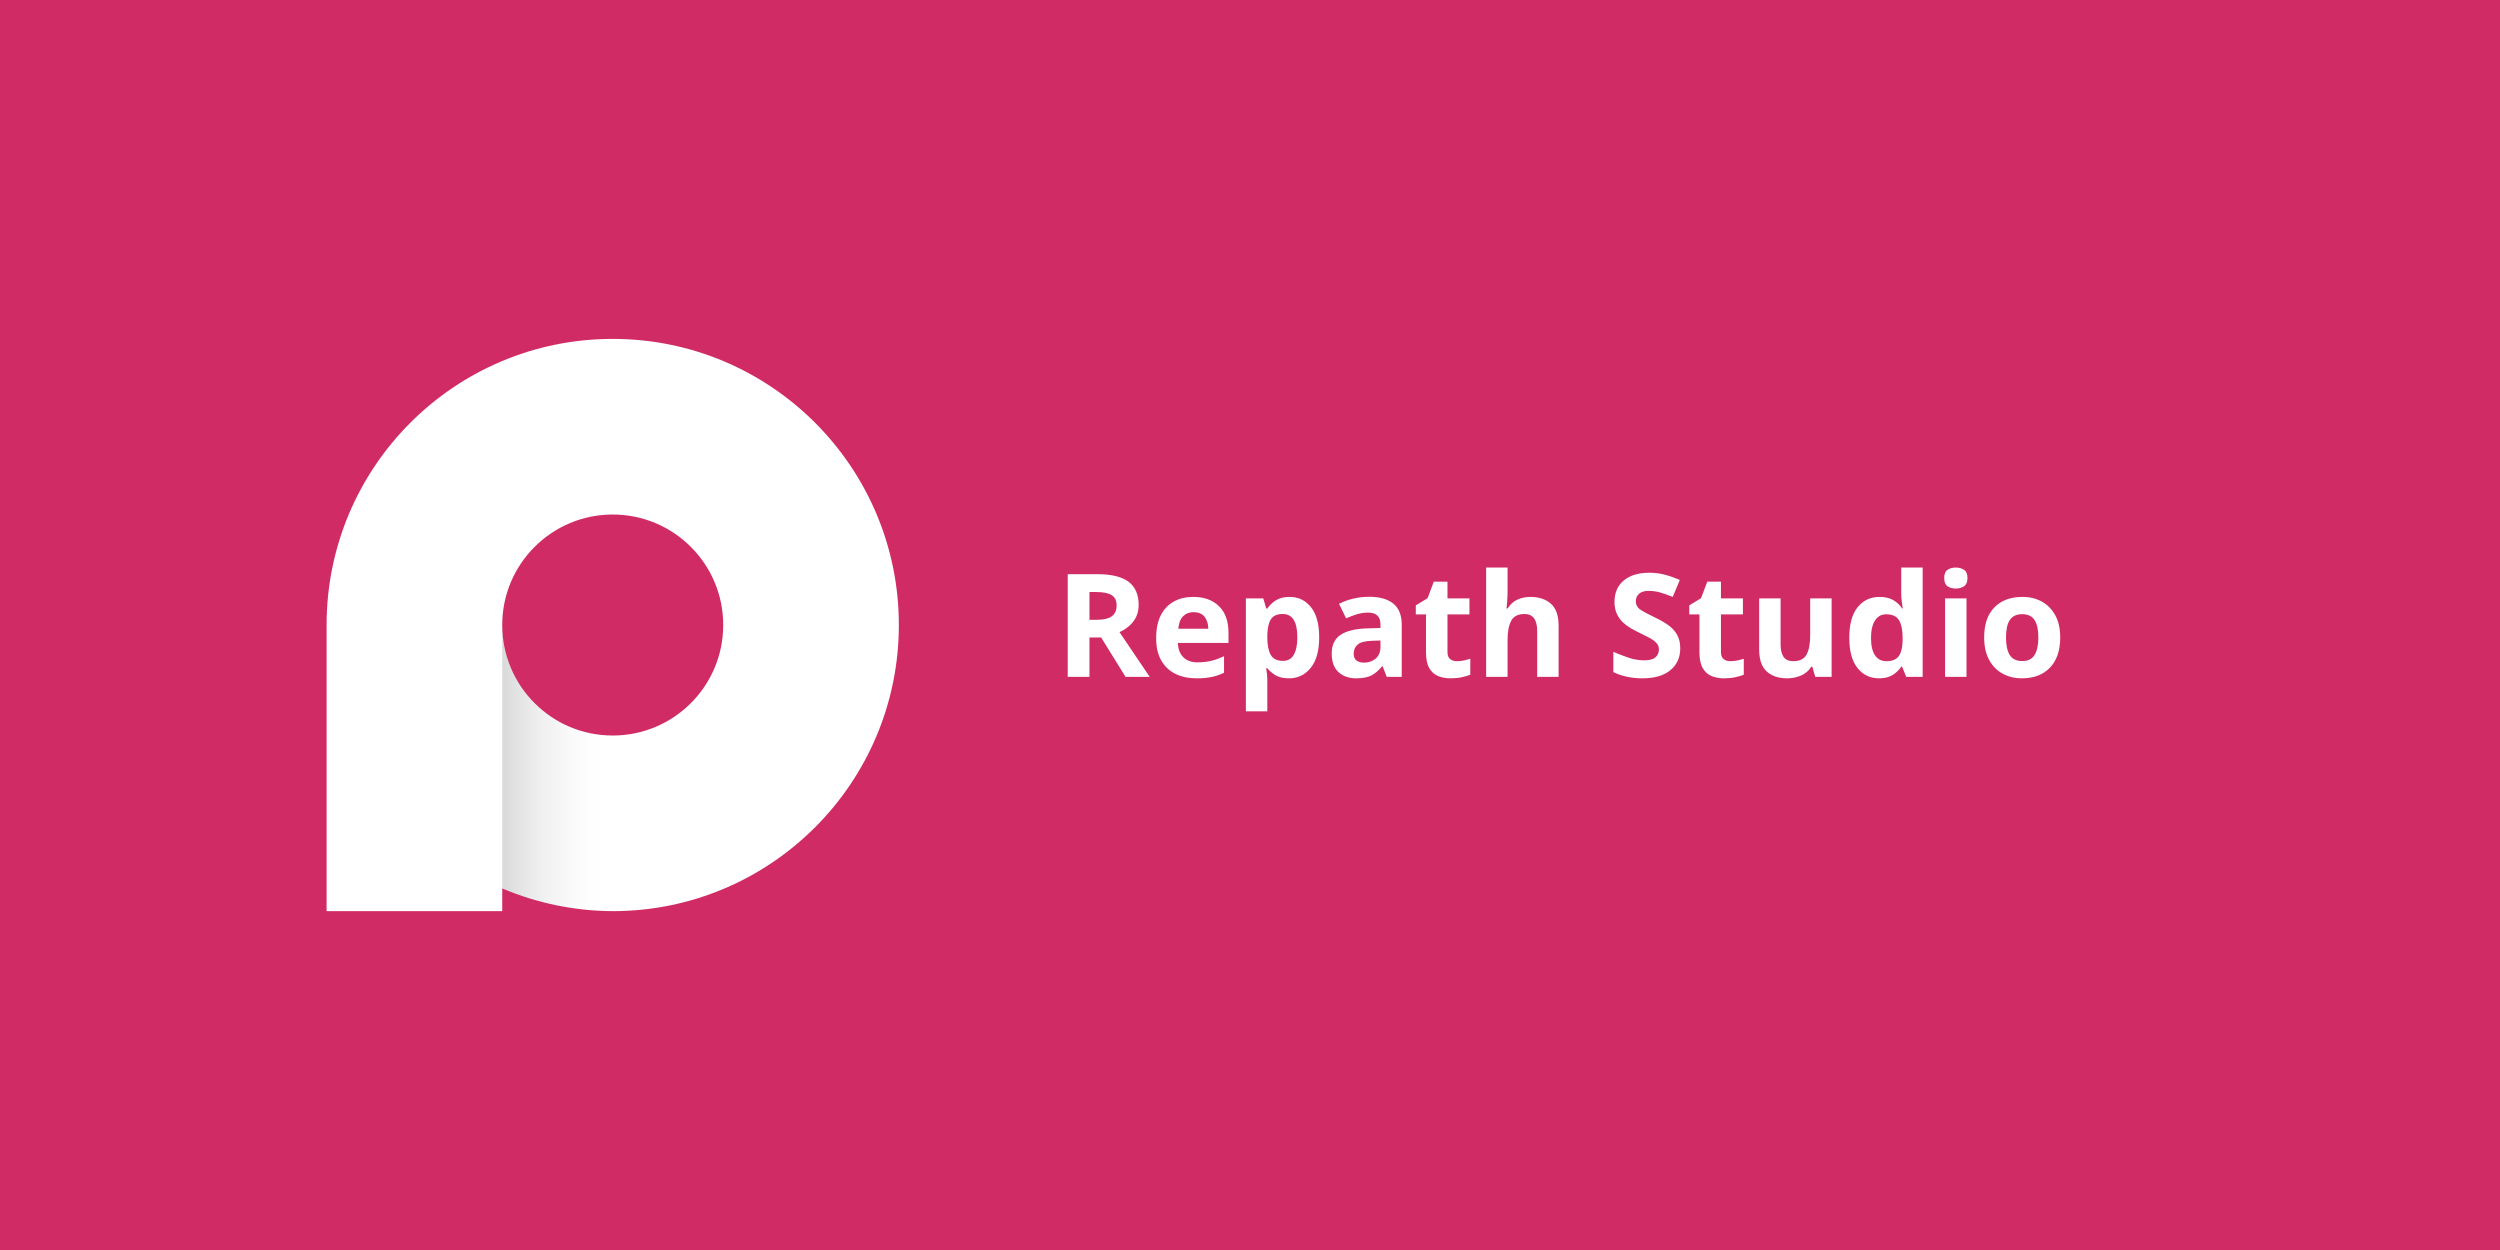
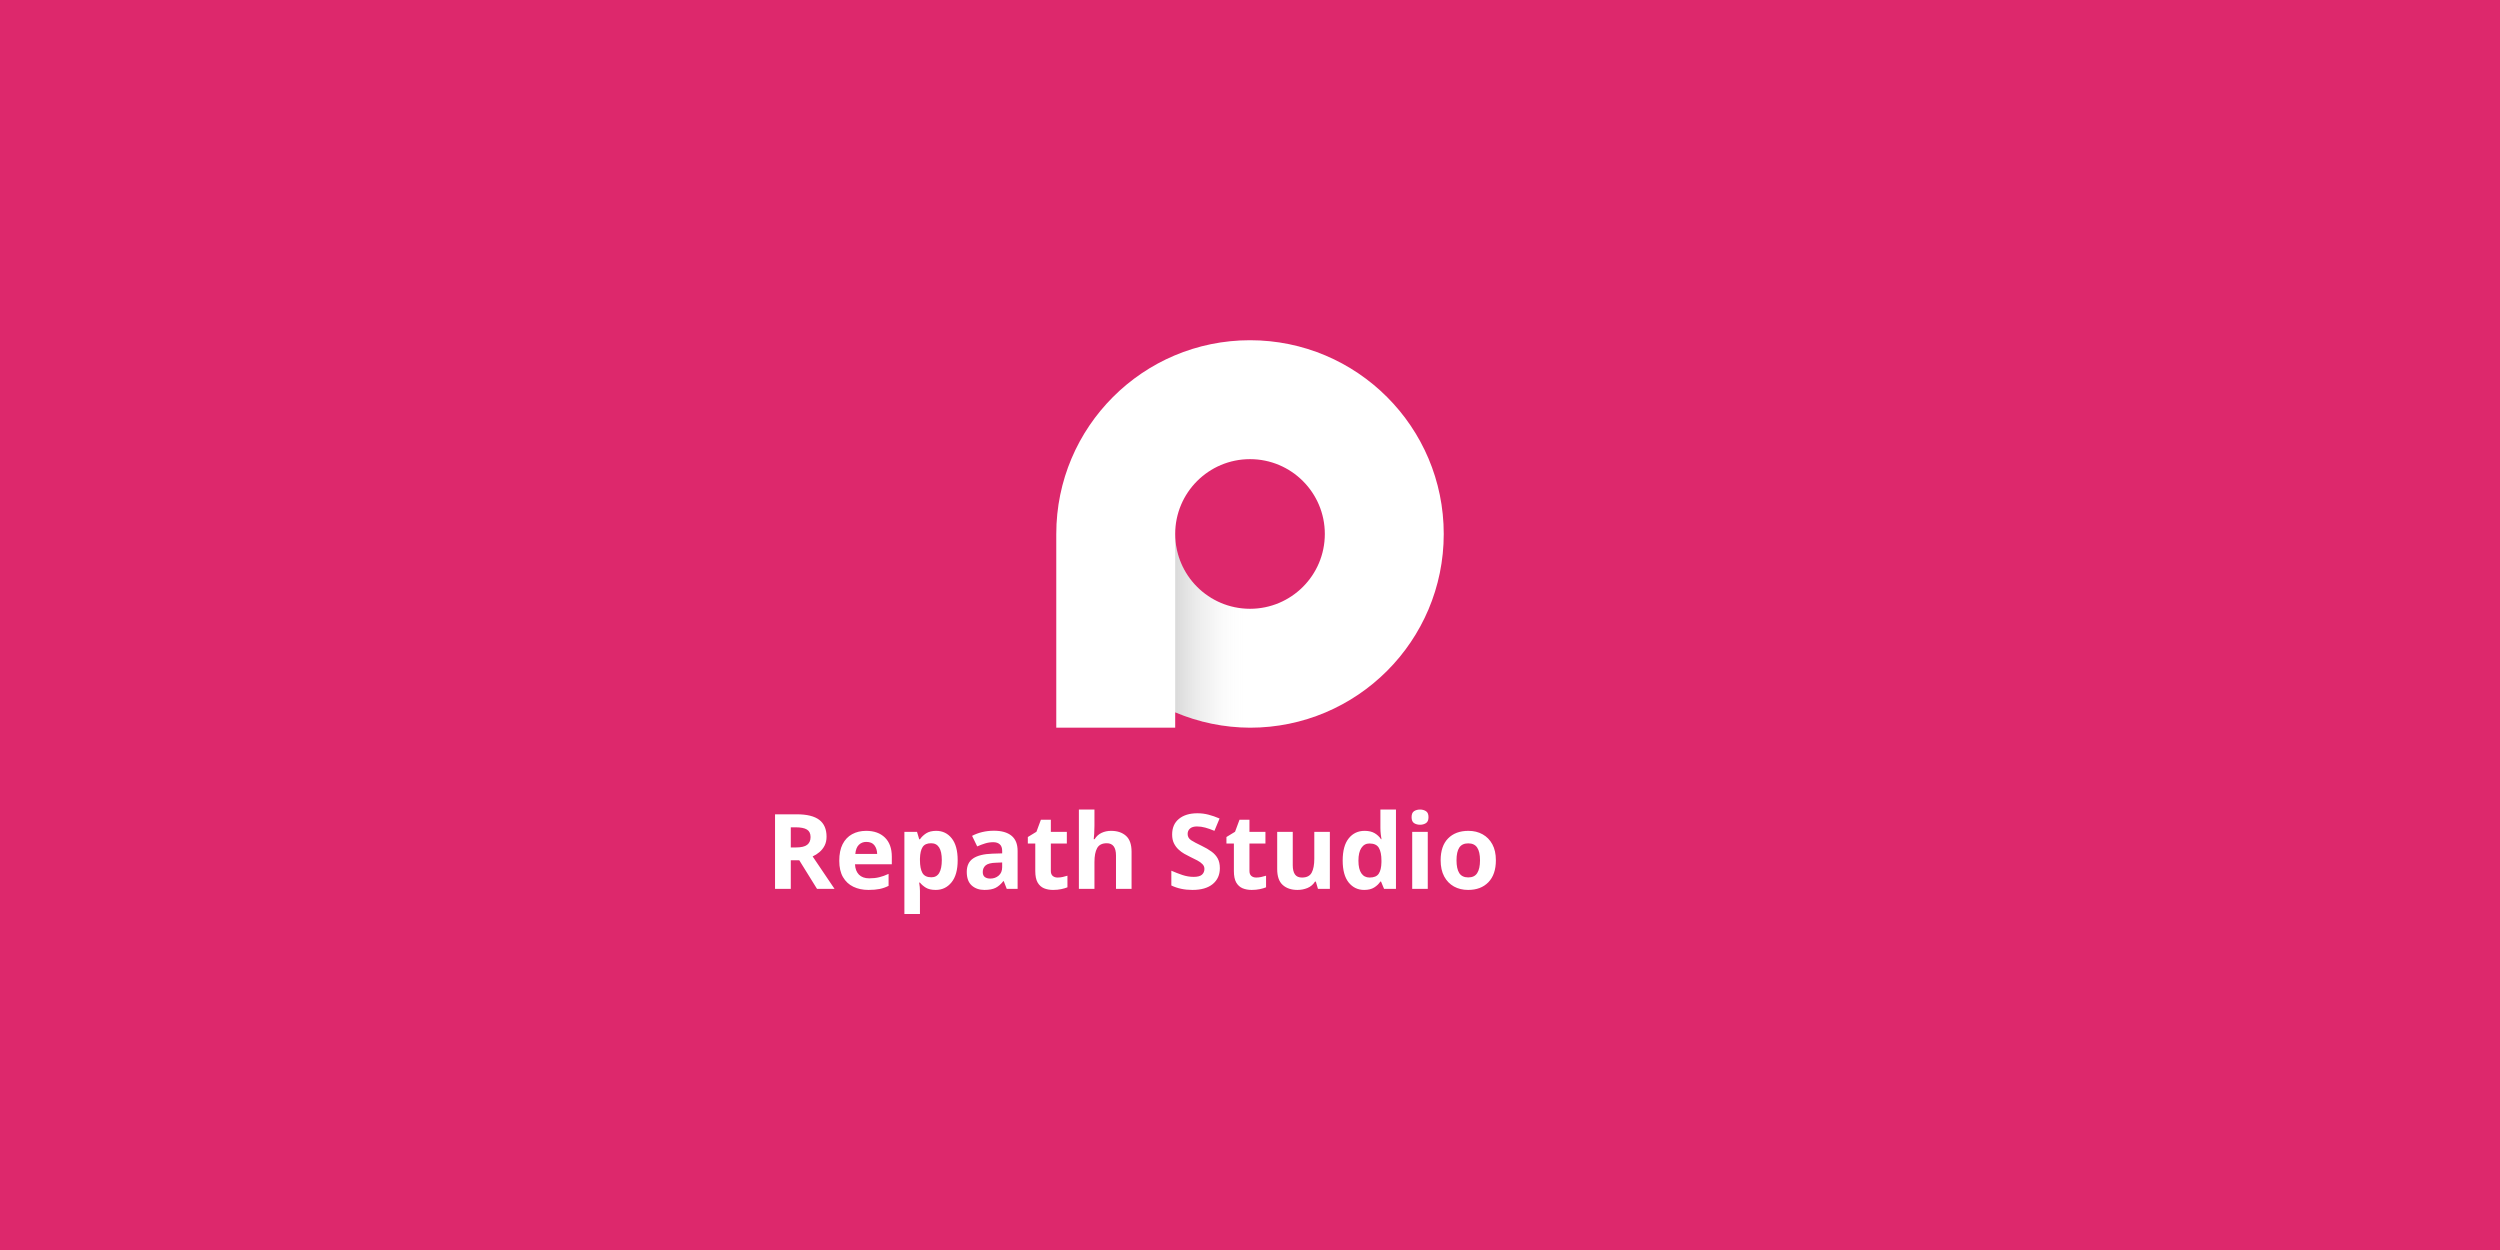
<svg xmlns="http://www.w3.org/2000/svg" width="640" height="320" version="1.1" viewBox="0 0 640 320">
  <defs>
    <linearGradient id="linearGradient11" x1="1516.3" x2="1570.6" y1="732.63" y2="732.63" gradientTransform="matrix(.27914 0 0 .27914 -370.12 -136.77)" gradientUnits="userSpaceOnUse">
      <stop stop-opacity=".149" offset="0" />
      <stop stop-color="#fff" stop-opacity="0" offset="1" />
    </linearGradient>
  </defs>
-   <rect width="640" height="320" rx="0" ry="0" fill="#d12b65" stop-color="#000000" stroke-width="1" style="-inkscape-stroke:none;font-variation-settings:normal" />
-   <g transform="matrix(1.8659 0 0 1.8659 29.398 33.615)">
-     <path d="m68.309 28.481a39.256 39.256 0 0 0-39.256 39.256 39.256 39.256 0 0 0 0.004 0.064h-0.004v39.192h24.096v-3.12a39.256 39.256 0 0 0 15.16 3.12 39.256 39.256 0 0 0 39.256-39.256 39.256 39.256 0 0 0-39.256-39.256zm0 24.096a15.16 15.16 0 0 1 15.16 15.16 15.16 15.16 0 0 1-15.16 15.16 15.16 15.16 0 0 1-15.16-15.16 15.16 15.16 0 0 1 15.16-15.16z" fill="#fff" stroke-width=".279" style="-inkscape-stroke:none;font-variation-settings:normal" />
-     <path d="m53.152 67.734v36.138a39.256 39.256 0 0 0 15.16 3.12 39.256 39.256 0 0 0 39.256-39.256 39.256 39.256 0 0 0 0-4.99e-4h-24.096a15.16 15.16 0 0 1 0 4.99e-4 15.16 15.16 0 0 1-15.16 15.16 15.16 15.16 0 0 1-15.16-15.16 15.16 15.16 0 0 1 0-4.99e-4z" fill="url(#linearGradient11)" stop-color="#000000" stroke-width="1.029" style="-inkscape-stroke:none;font-variation-settings:normal" />
+   <rect width="640" height="320" rx="0" ry="0" fill="#dd286c" stop-color="#000000" stroke-width="1" style="-inkscape-stroke:none;font-variation-settings:normal" />
+   <rect x="-156.56" y="-400.73" width="9.2271e-6" height="8.3046e-5" rx="89.172" ry="8.3046e-5" fill="#040002" stroke-width="4.182" style="-inkscape-stroke:none" />
+   <g transform="translate(.00018181 -.095469)">
+     <g transform="matrix(1.2634 0 0 1.2634 233.7 51.212)">
+       <path d="m68.309 28.481a39.256 39.256 0 0 0-39.256 39.256 39.256 39.256 0 0 0 0.004 0.064h-0.004v39.192h24.096v-3.12a39.256 39.256 0 0 0 15.16 3.12 39.256 39.256 0 0 0 39.256-39.256 39.256 39.256 0 0 0-39.256-39.256zm0 24.096a15.16 15.16 0 0 1 15.16 15.16 15.16 15.16 0 0 1-15.16 15.16 15.16 15.16 0 0 1-15.16-15.16 15.16 15.16 0 0 1 15.16-15.16z" fill="#fff" stroke-width=".279" style="-inkscape-stroke:none;font-variation-settings:normal" />
+       <path d="m53.152 67.734v36.138a39.256 39.256 0 0 0 15.16 3.12 39.256 39.256 0 0 0 39.256-39.256 39.256 39.256 0 0 0 0-4.99e-4h-24.096a15.16 15.16 0 0 1 0 4.99e-4 15.16 15.16 0 0 1-15.16 15.16 15.16 15.16 0 0 1-15.16-15.16 15.16 15.16 0 0 1 0-4.99e-4z" fill="url(#linearGradient11)" stop-color="#000000" stroke-width="1.029" style="-inkscape-stroke:none;font-variation-settings:normal" />
+     </g>
+     <text x="418.897" y="227.651" dominant-baseline="auto" fill="#ffffff" font-family="Sora" font-size="26.732px" font-weight="800" stop-color="#000000" stroke-width=".652" text-align="end" text-anchor="end" style="-inkscape-stroke:none;font-feature-settings:normal;font-variant-alternates:normal;font-variant-caps:normal;font-variant-east-asian:normal;font-variant-ligatures:normal;font-variant-numeric:normal;font-variant-position:normal;font-variation-settings:normal;line-height:1.25;text-decoration-color:#000000;text-decoration-line:none;text-decoration-style:solid;text-indent:0;text-orientation:mixed;text-transform:none;white-space:pre" xml:space="preserve">
+       <tspan x="418.897" y="227.651" stroke-width=".652" text-align="end" text-anchor="end">Repath Studio</tspan>
+     </text>
  </g>
-   <rect x="-156.56" y="-400.73" width="9.2271e-6" height="8.3046e-5" rx="89.172" ry="8.3046e-5" fill="#040002" stroke-width="4.182" style="-inkscape-stroke:none" />
-   <text x="557.78" y="173.278" dominant-baseline="auto" fill="#ffffff" font-family="Sora" font-size="36.807px" font-weight="800" stop-color="#000000" stroke-width=".897" text-align="end" text-anchor="end" style="-inkscape-stroke:none;font-feature-settings:normal;font-variant-alternates:normal;font-variant-caps:normal;font-variant-east-asian:normal;font-variant-ligatures:normal;font-variant-numeric:normal;font-variant-position:normal;font-variation-settings:normal;line-height:1.25;text-decoration-color:#000000;text-decoration-line:none;text-decoration-style:solid;text-indent:0;text-orientation:mixed;text-transform:none;white-space:pre" xml:space="preserve">
-     <tspan x="557.78" y="173.278" stroke-width=".897" text-align="end" text-anchor="end">Repath Studio</tspan>
-   </text>
</svg>
